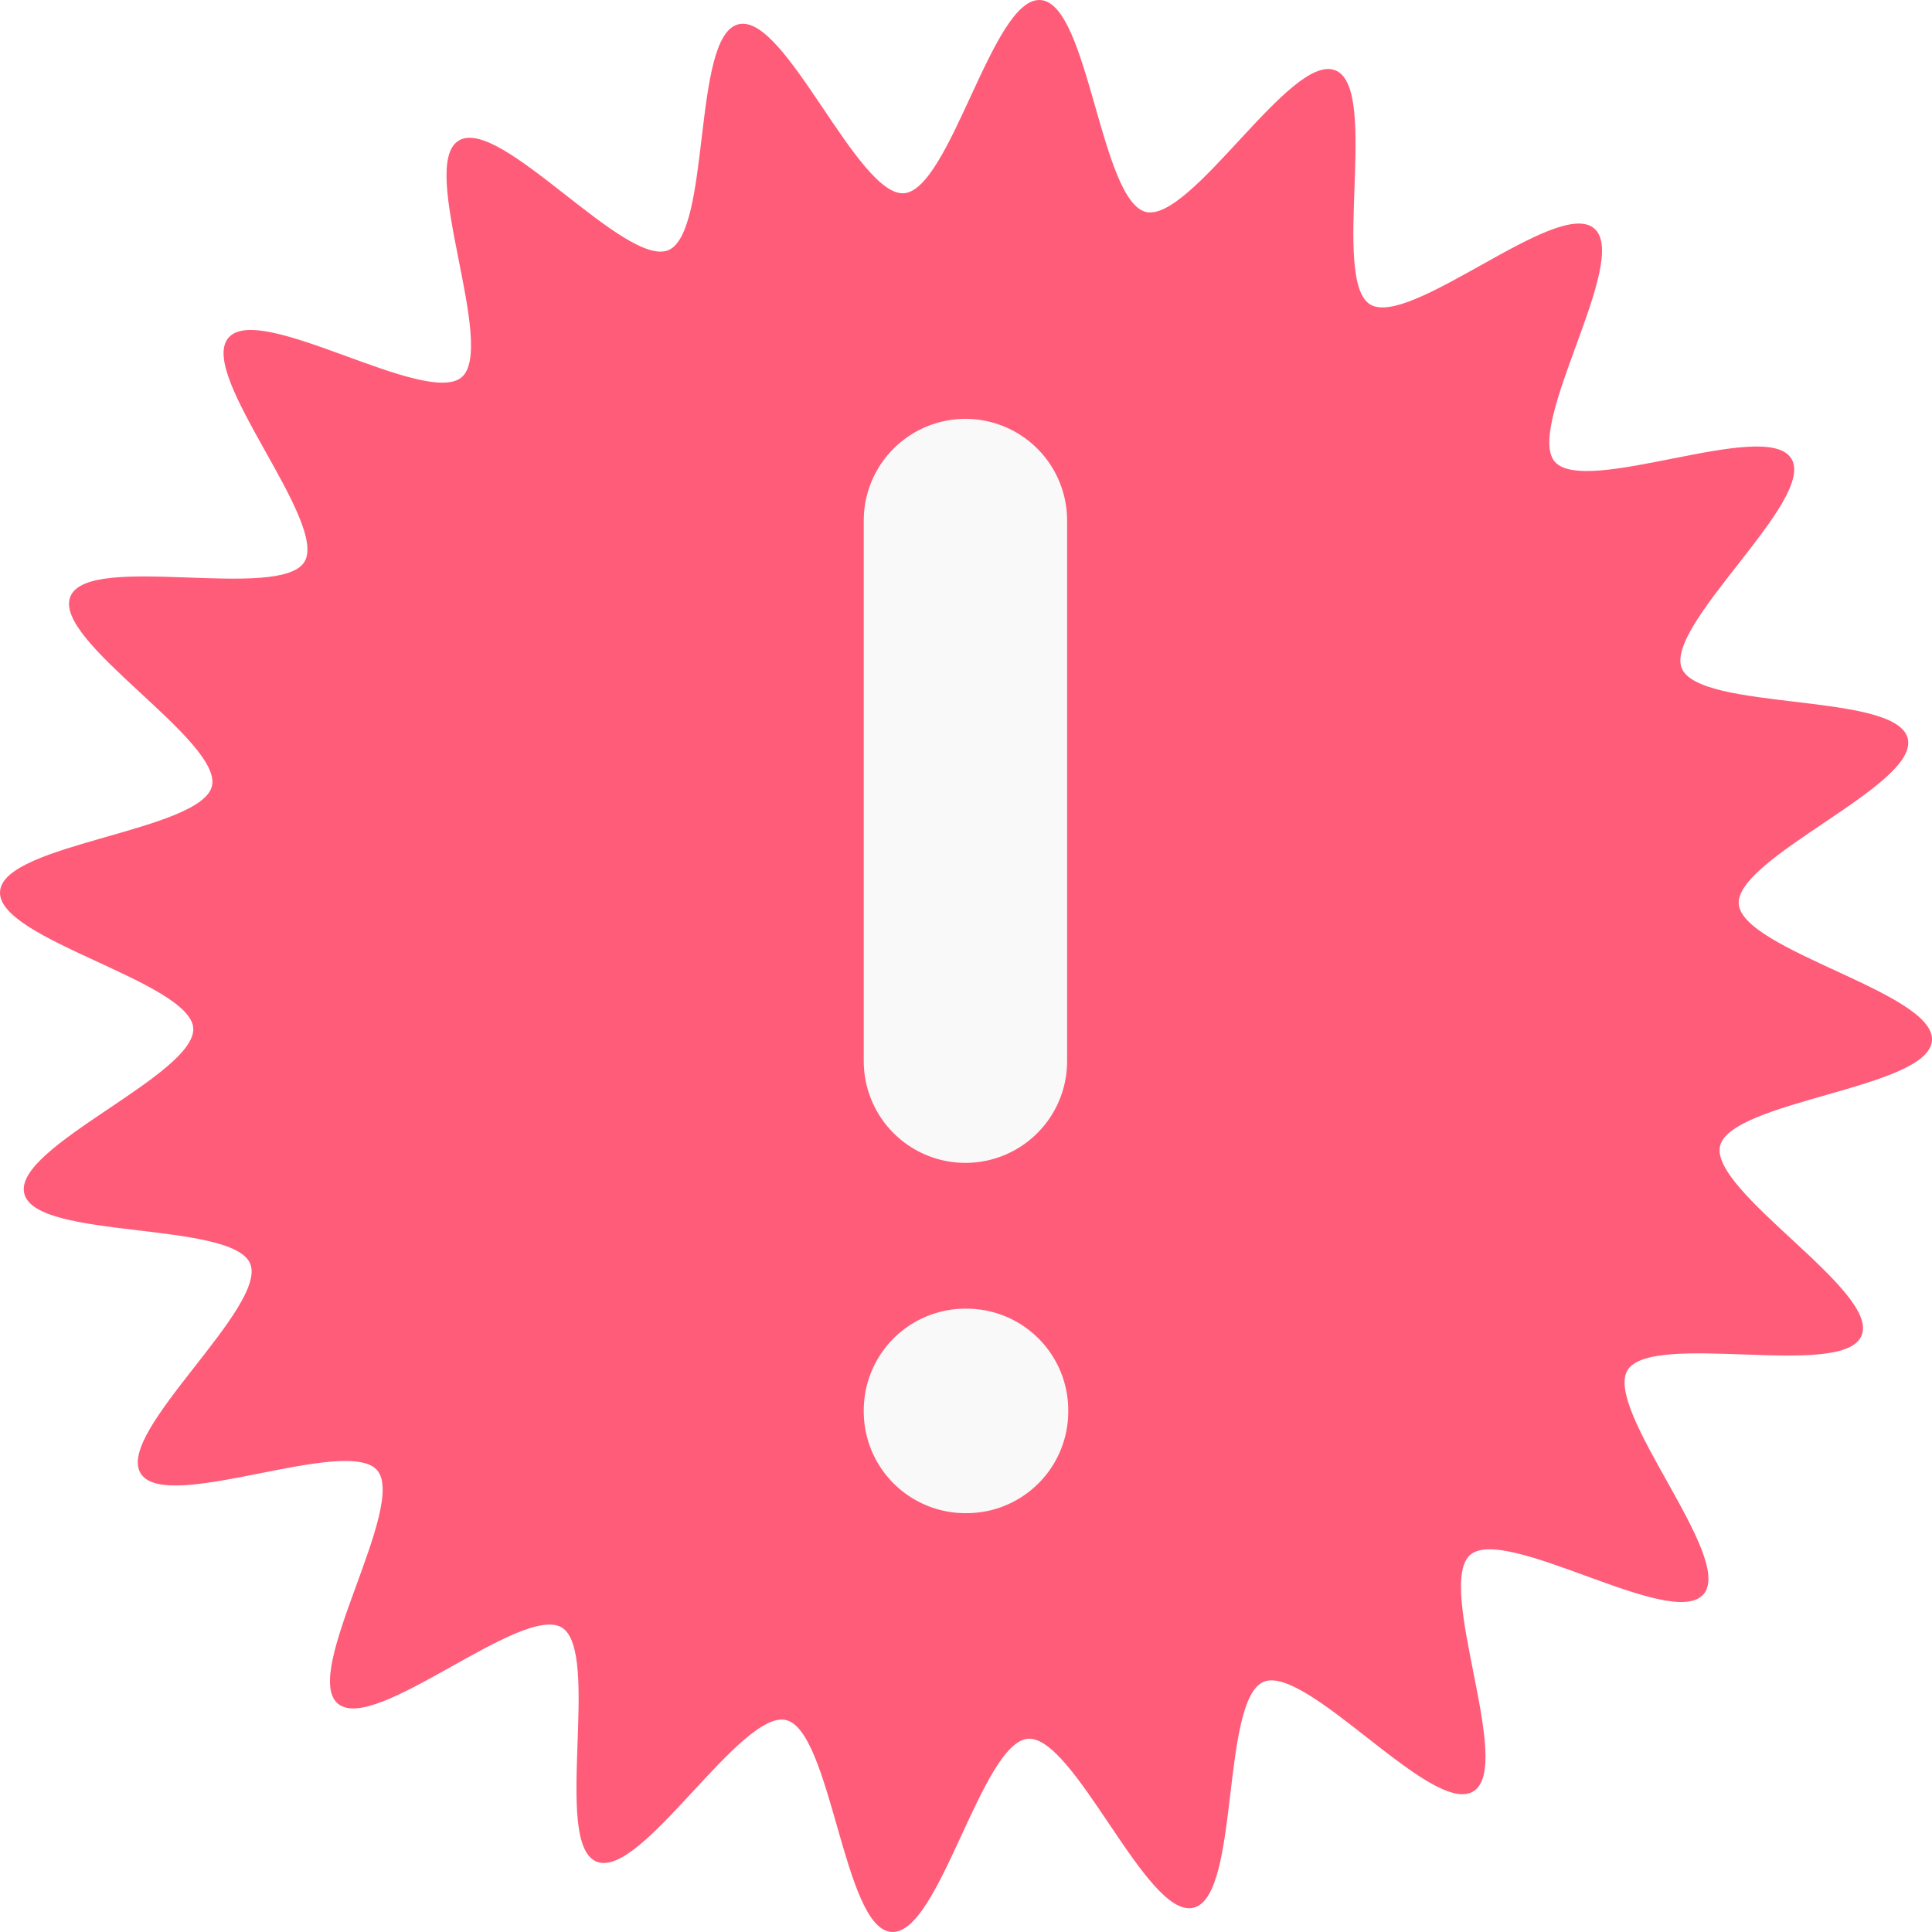
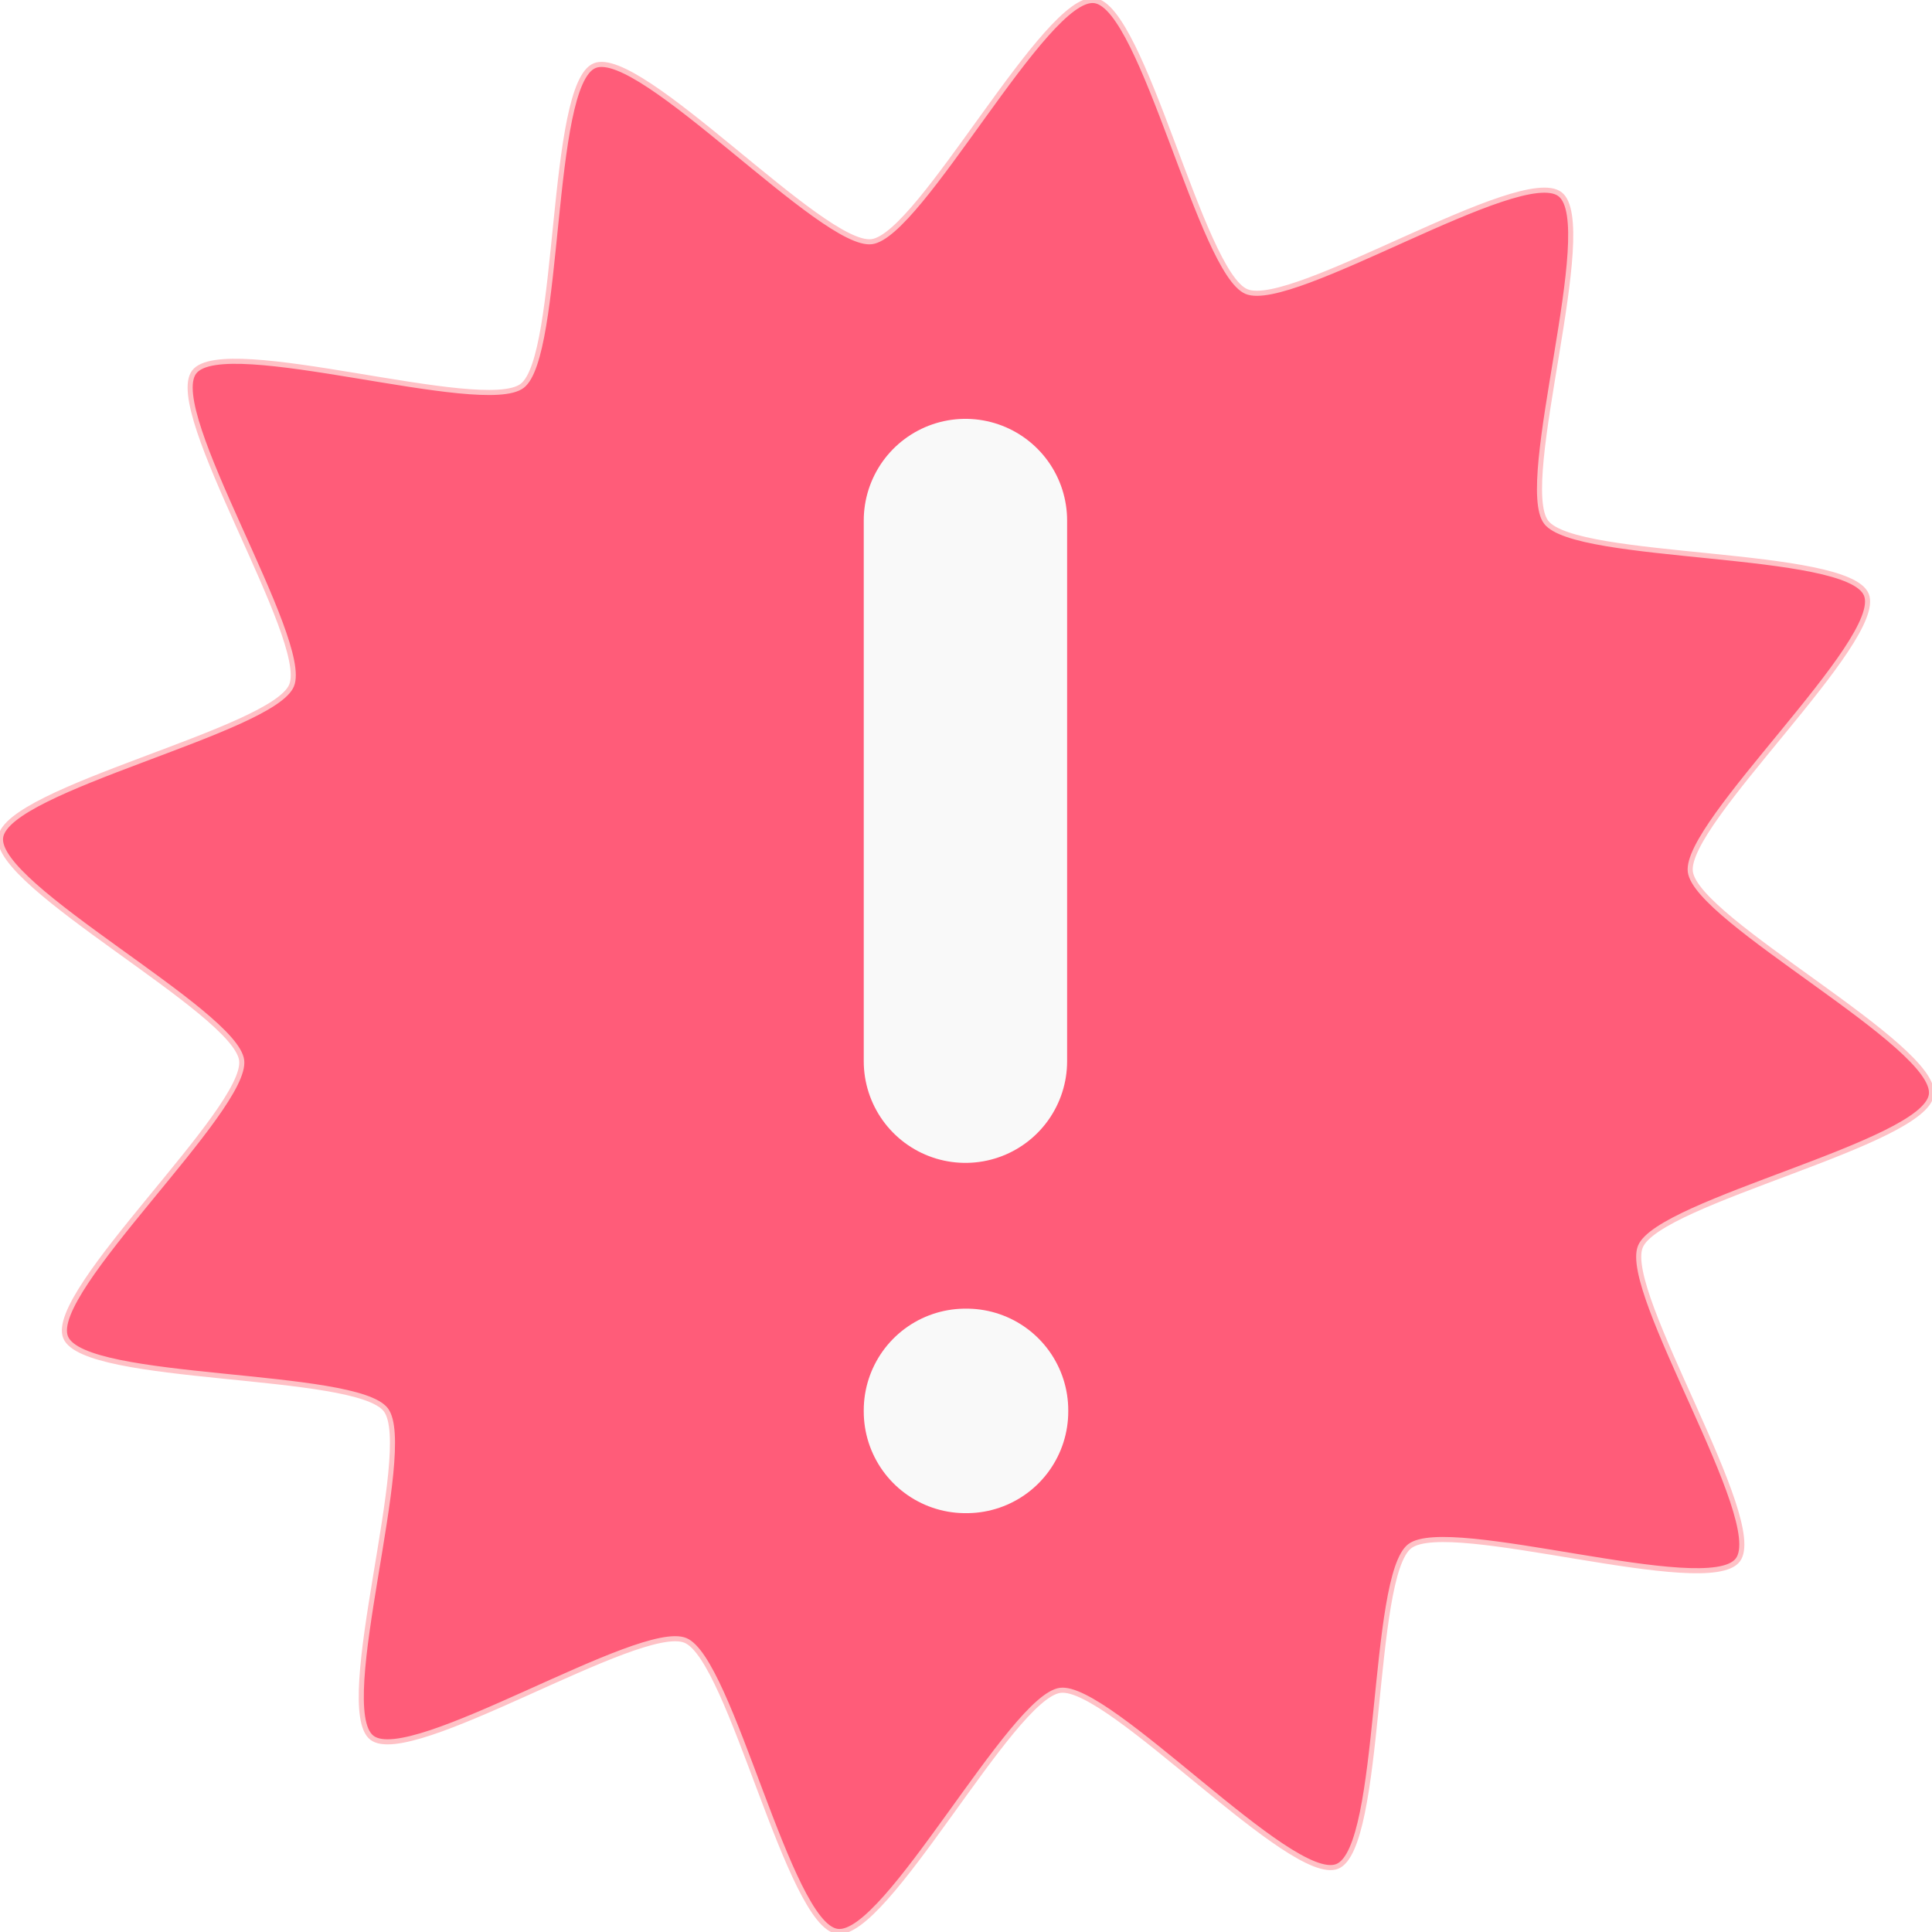
<svg xmlns="http://www.w3.org/2000/svg" width="380mm" height="380mm" viewBox="0 0 380 380" version="1.1" id="svg1">
  <defs id="defs1" />
-   <path style="fill:#ff5c79;stroke:#ff5c79;stroke-width:1;stroke-dasharray:none" id="path74" d="m -439.369,552.831 c -23.765,14.609 -97.84,-75.355 -123.598,-64.643 -25.758,10.711 -14.202,126.672 -41.319,133.221 -27.117,6.55 -69.765,-101.901 -97.572,-99.673 -27.807,2.227 -52.651,116.083 -80.464,113.933 -27.813,-2.15 -34.862,-118.472 -61.996,-124.947 -27.135,-6.475 -85.945,94.132 -111.733,83.492 -25.788,-10.64 3.454,-123.446 -20.351,-137.989 -23.806,-14.543 -110.827,62.966 -132.065,44.878 -21.238,-18.088 41.432,-116.337 23.286,-137.524 -18.147,-21.187 -124.861,25.637 -139.469,1.871 -14.609,-23.765 75.355,-97.84 64.644,-123.598 -10.711,-25.758 -126.671,-14.202 -133.221,-41.319 -6.55,-27.117 101.9,-69.765 99.673,-97.572 -2.227,-27.807 -116.083,-52.651 -113.933,-80.464 2.15,-27.813 118.472,-34.862 124.947,-61.996 6.475,-27.135 -94.132,-85.945 -83.492,-111.733 10.64,-25.788 123.446,3.454 137.989,-20.351 14.543,-23.806 -62.966,-110.827 -44.878,-132.065 18.088,-21.238 116.337,41.432 137.524,23.286 21.187,-18.147 -25.637,-124.86 -1.871,-139.469 23.765,-14.609 97.84,75.355 123.598,64.643 25.758,-10.711 14.202,-126.672 41.319,-133.221 27.117,-6.55 69.765,101.901 97.572,99.673 27.807,-2.227 52.651,-116.083 80.464,-113.933 27.813,2.15 34.862,118.472 61.996,124.947 27.135,6.475 85.945,-94.132 111.733,-83.492 25.788,10.64 -3.454,123.446 20.351,137.989 23.806,14.543 110.827,-62.966 132.065,-44.878 21.238,18.088 -41.432,116.337 -23.286,137.524 18.147,21.187 124.86,-25.637 139.469,-1.871 14.609,23.765 -75.355,97.84 -64.643,123.598 10.711,25.758 126.672,14.202 133.221,41.319 6.55,27.117 -101.901,69.765 -99.673,97.572 2.227,27.807 116.083,52.651 113.933,80.464 -2.15,27.813 -118.472,34.862 -124.947,61.996 -6.475,27.135 94.132,85.945 83.492,111.733 -10.64,25.788 -123.446,-3.454 -137.989,20.351 -14.543,23.806 62.966,110.827 44.878,132.065 -18.088,21.238 -116.337,-41.432 -137.524,-23.286 -21.187,18.147 25.637,124.86 1.871,139.469 z" transform="matrix(0.3335097,0,0,0.3335097,436.2364,167.8216)" />
+   <path style="fill:#ff5c79;stroke:#ffc1c6;stroke-width:0.543;stroke-dasharray:none;stroke-opacity:1" id="path1" d="m 233.889,-47.012 c -2.02,4.856 -31.013,3.466 -34.221,7.634 -3.208,4.168 5.554,31.839 1.377,35.035 -4.177,3.195 -28.591,-12.504 -33.453,-10.499 -4.862,2.005 -11.11,30.351 -16.325,31.029 -5.215,0.679 -18.508,-25.125 -23.721,-25.819 -5.213,-0.694 -24.797,20.73 -29.653,18.71 -4.856,-2.02 -3.466,-31.013 -7.634,-34.221 -4.168,-3.208 -31.839,5.554 -35.035,1.377 -3.195,-4.177 12.504,-28.591 10.499,-33.453 -2.005,-4.862 -30.351,-11.11 -31.029,-16.325 -0.679,-5.215 25.125,-18.508 25.819,-23.721 0.694,-5.213 -20.73,-24.797 -18.71,-29.653 2.02,-4.856 31.013,-3.466 34.221,-7.634 3.208,-4.168 -5.554,-31.839 -1.377,-35.035 4.177,-3.195 28.591,12.504 33.453,10.499 4.862,-2.005 11.11,-30.351 16.325,-31.029 5.215,-0.679 18.508,25.125 23.721,25.819 5.213,0.694 24.797,-20.73 29.653,-18.71 4.856,2.02 3.466,31.013 7.634,34.221 4.168,3.208 31.839,-5.554 35.035,-1.377 3.195,4.177 -12.504,28.591 -10.499,33.453 2.005,4.862 30.351,11.11 31.029,16.325 0.679,5.215 -25.125,18.508 -25.819,23.721 -0.694,5.213 20.73,24.797 18.71,29.653 z" transform="matrix(1.778777,-0.476622,0.476622,1.778777,-13.7495,410.3923)" />
  <path stroke-linecap="round" stroke-linejoin="round" d="m 189.887,102.381 v 106.343 m 0,68.67 h 0.225 v 0.225 h -0.225 z" id="path75" style="fill:none;stroke:#f9f9f9;stroke-width:40;stroke-dasharray:none" />
</svg>
